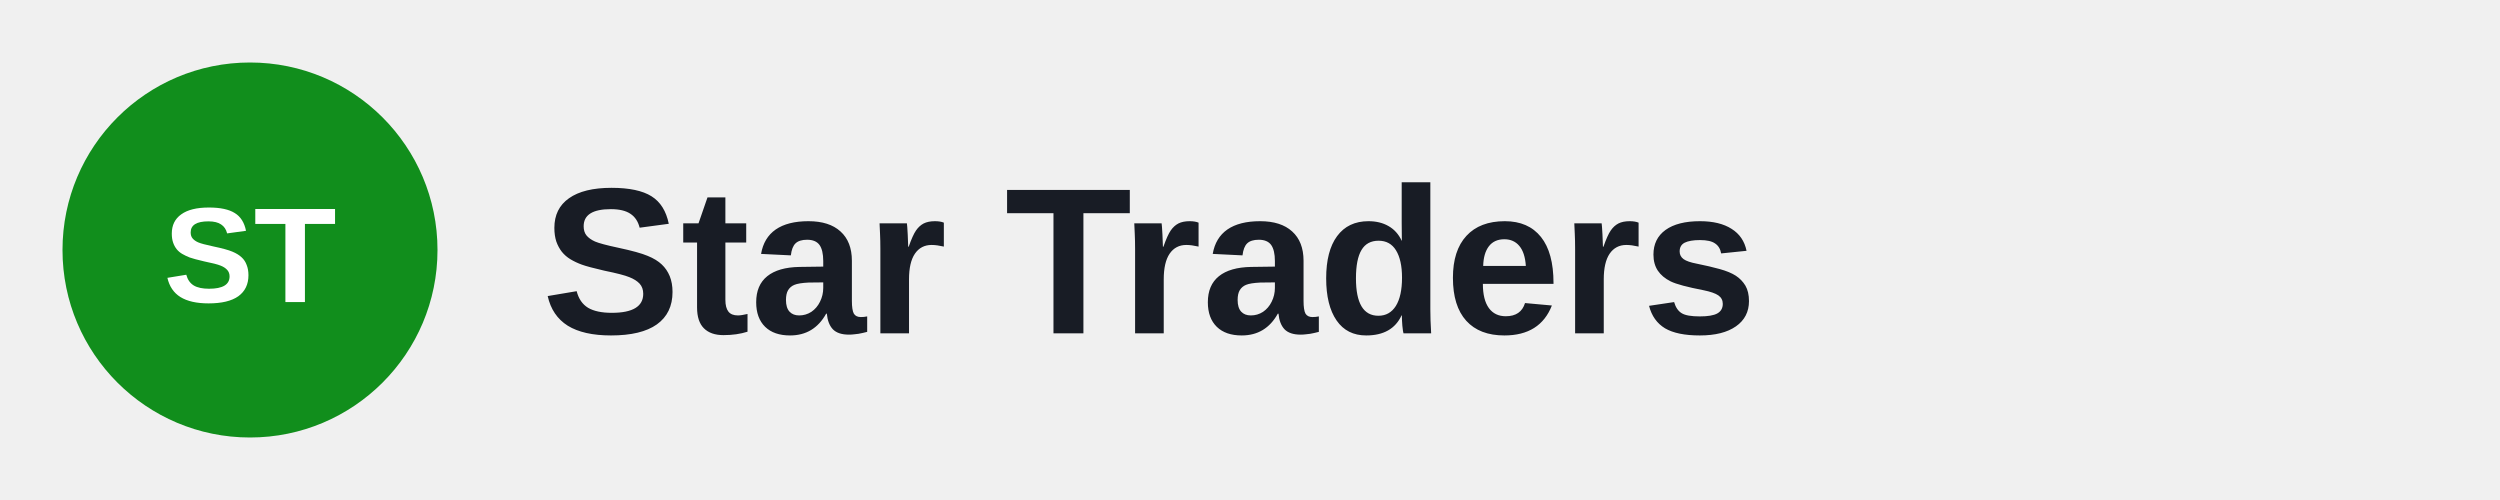
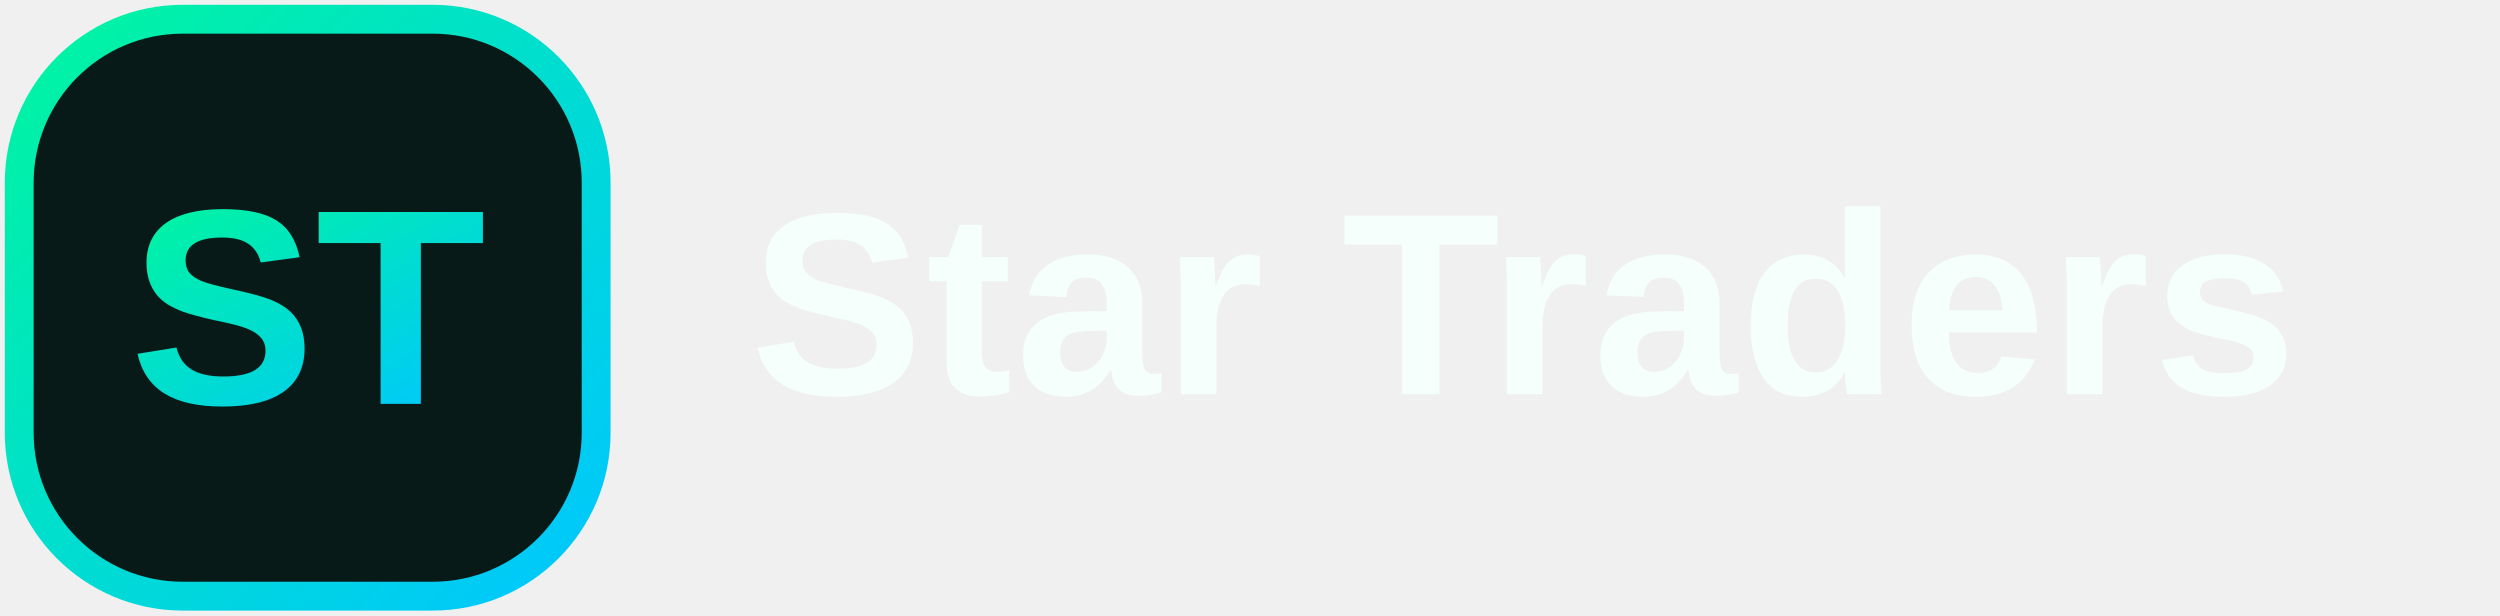
- <svg xmlns="http://www.w3.org/2000/svg" viewBox="0 0 240 48" width="240" height="48" role="img" aria-label="Star Traders">
-   <rect width="240" height="48" fill="none" />
-   <circle cx="24" cy="24" r="18" fill="#118e1c" />
-   <text x="24" y="29" font-family="Arial, sans-serif" font-size="13" font-weight="700" fill="#ffffff" text-anchor="middle">ST</text>
-   <text x="52" y="32" font-family="Arial, sans-serif" font-size="20" font-weight="700" fill="#181c25">Star Traders</text>
+ <svg xmlns="http://www.w3.org/2000/svg" viewBox="0 0 260 64" role="img" aria-label="Star Traders">
+   <defs>
+     <linearGradient id="stg" x1="0" y1="0" x2="1" y2="1">
+       <stop offset="0%" stop-color="#00F5A0" />
+       <stop offset="100%" stop-color="#00C6FF" />
+     </linearGradient>
+   </defs>
+   <rect x="2" y="2" width="60" height="60" rx="17" fill="#071A18" stroke="url(#stg)" stroke-width="3" />
+   <text x="32" y="42" text-anchor="middle" font-family="Arial,Helvetica,sans-serif" font-size="29" font-weight="800" fill="url(#stg)">ST</text>
+   <text x="78" y="41" font-family="Arial,Helvetica,sans-serif" font-size="27" font-weight="700" letter-spacing=".3" fill="#F5FFFC">Star Traders</text>
</svg>
